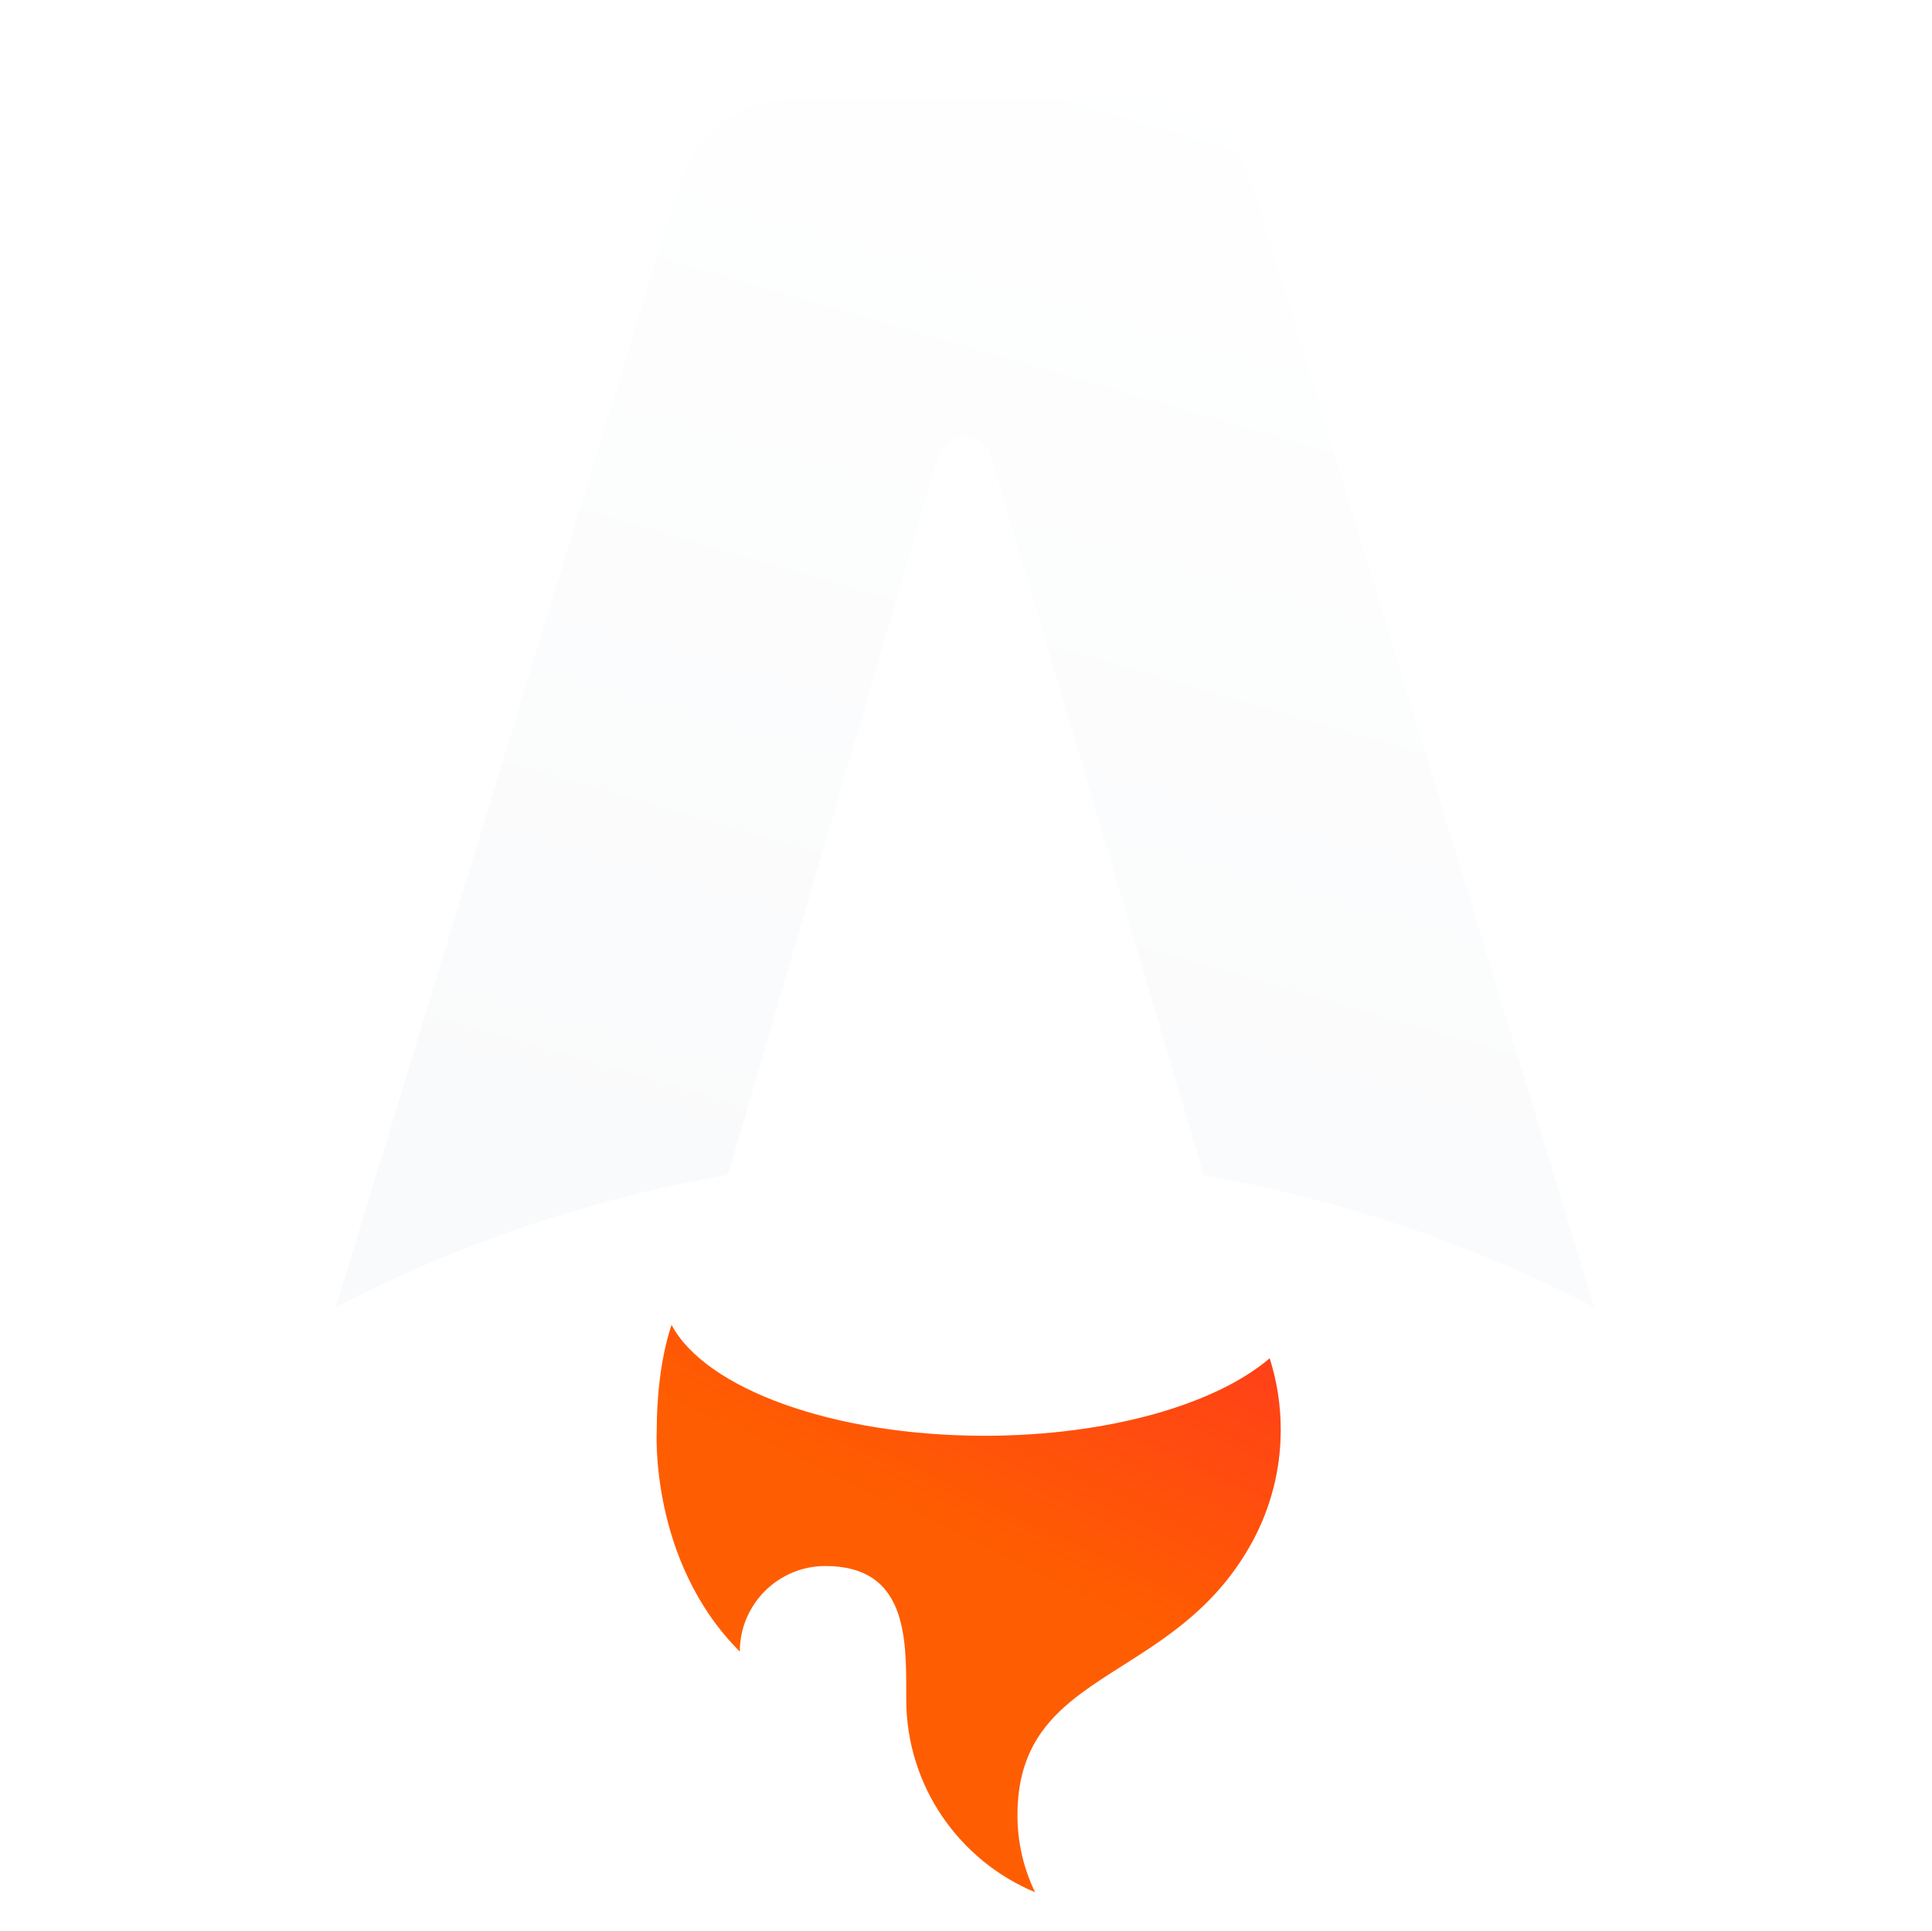
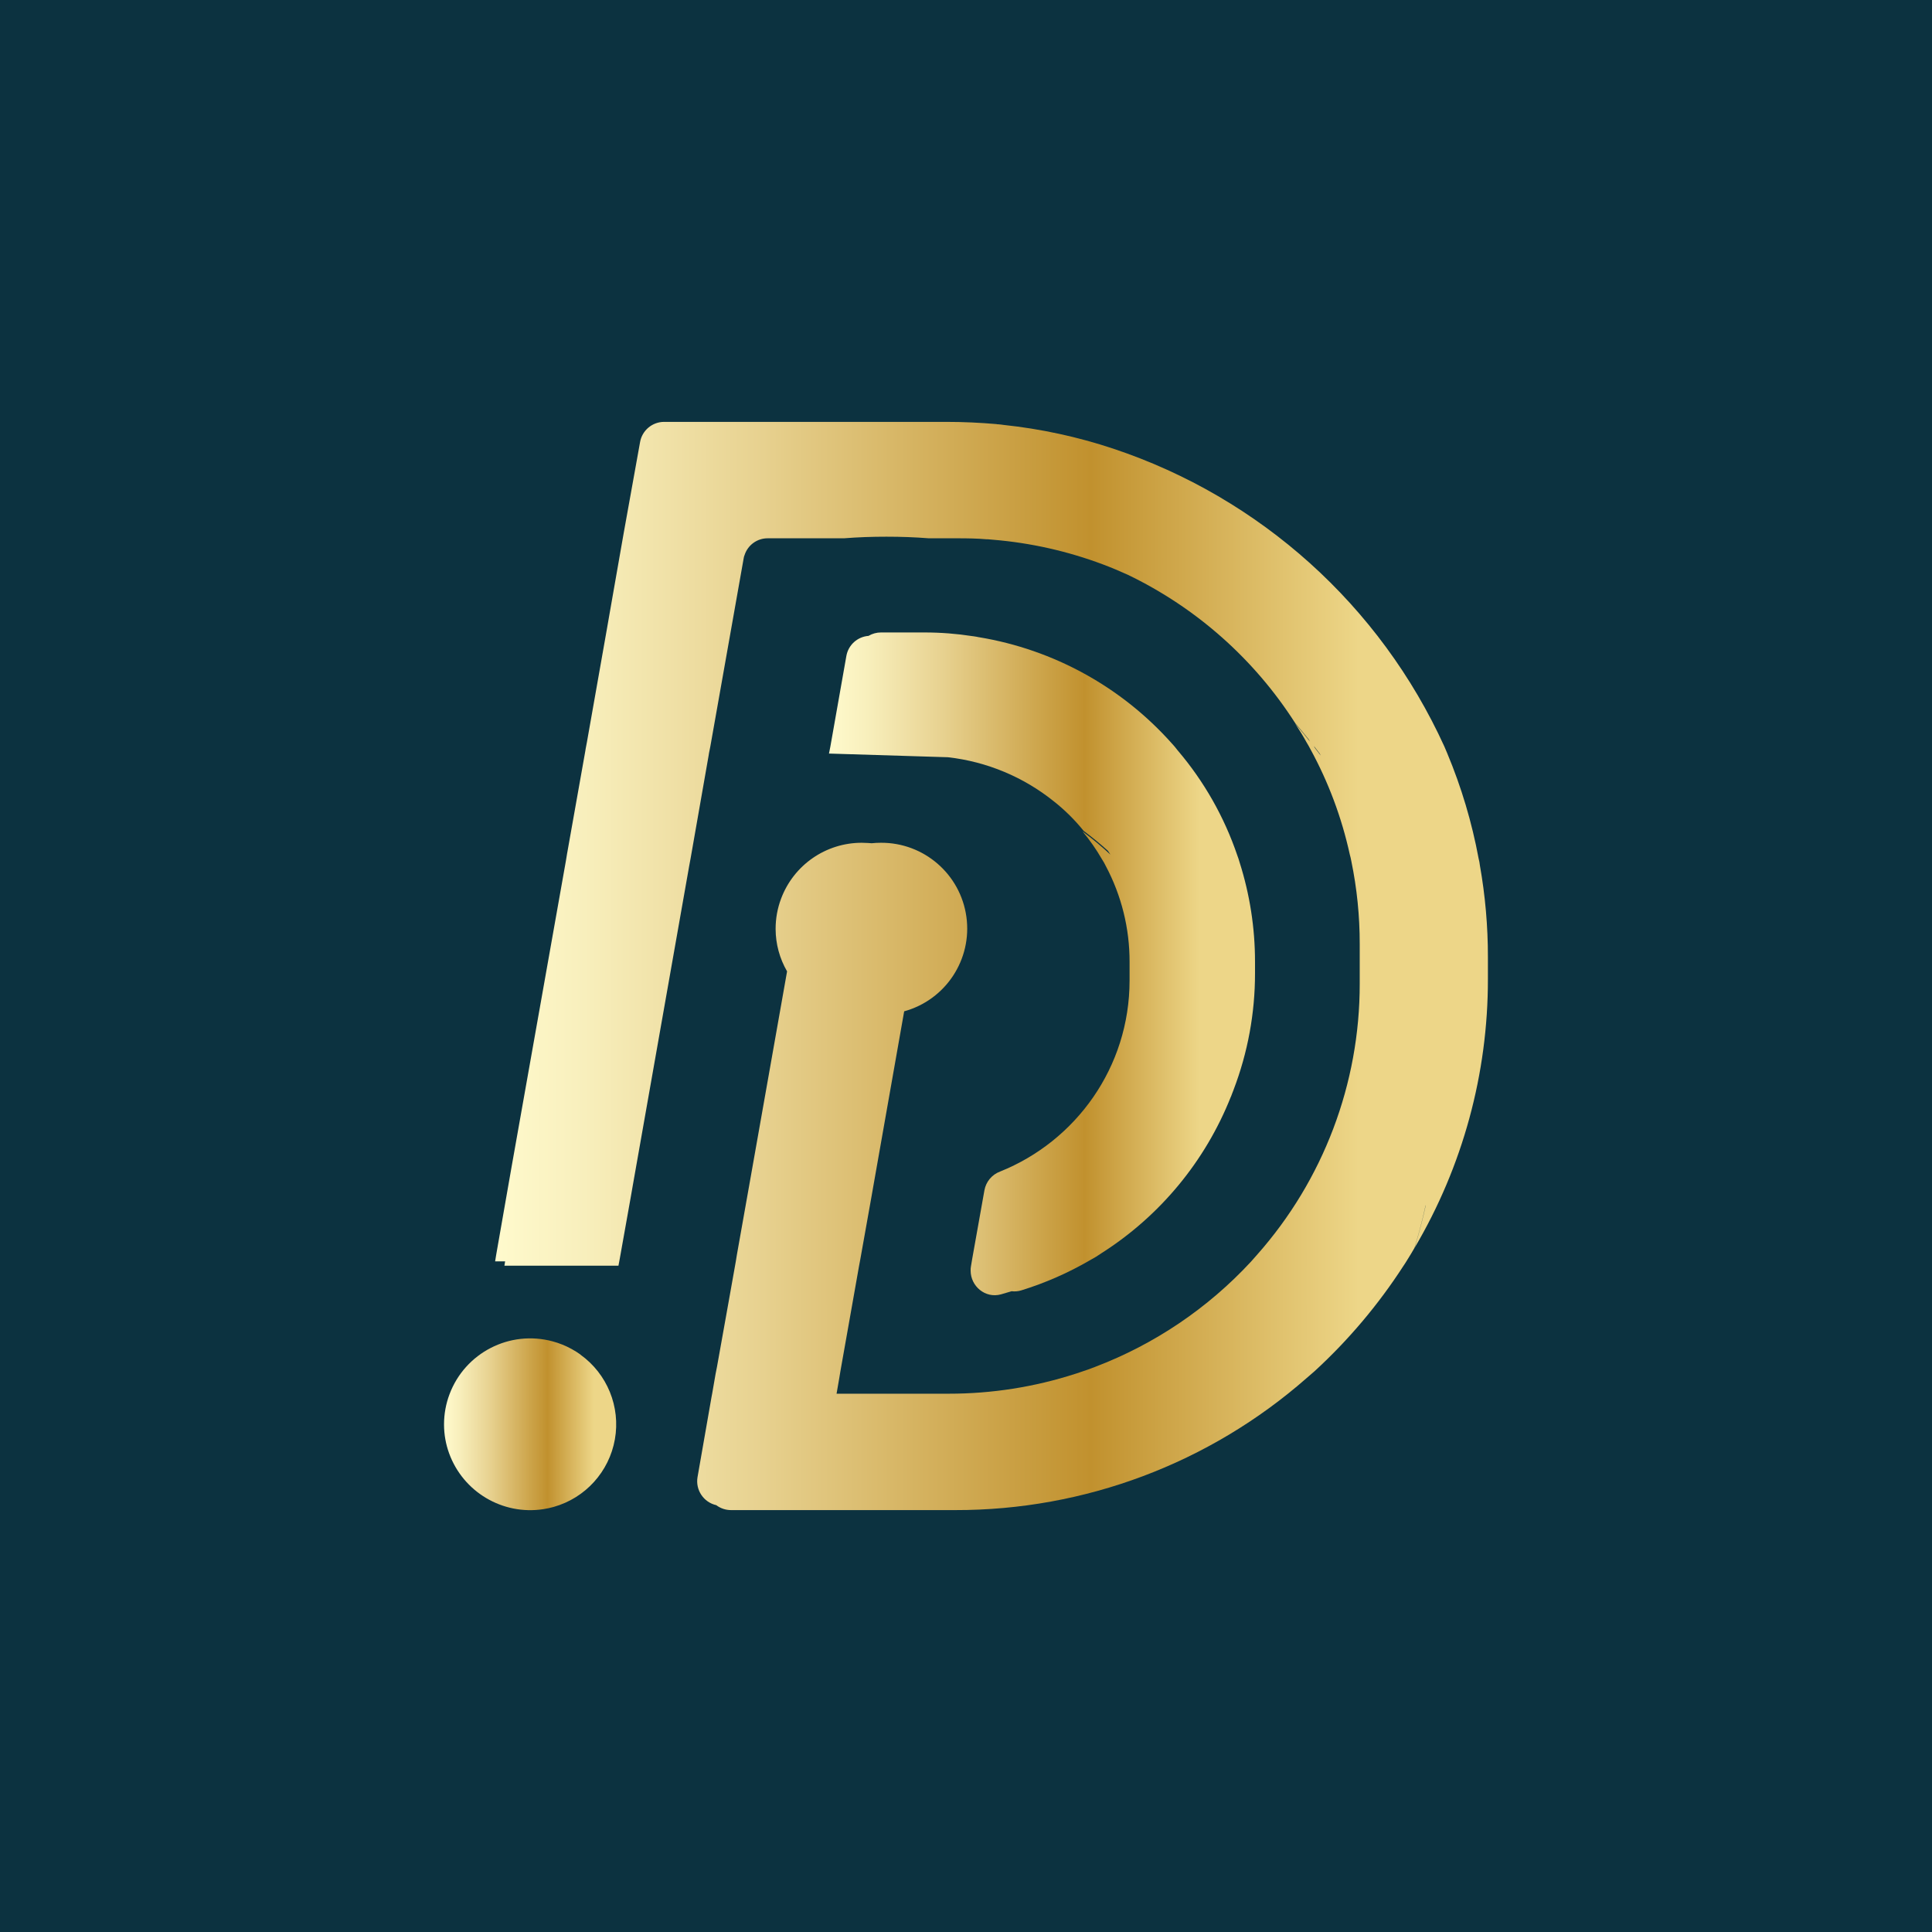
- <svg xmlns="http://www.w3.org/2000/svg" width="1281" height="1280" viewBox="0 0 1281 1280" fill="none">
-   <path fill-rule="evenodd" clip-rule="evenodd" d="M815.931 94.644C825.65 106.709 830.606 122.99 840.519 155.553L1057.06 866.901C976.999 825.368 889.964 795.413 798.174 779.252L657.182 302.798C654.875 295.002 647.715 289.654 639.585 289.654C631.434 289.654 624.26 295.03 621.972 302.853L482.688 779.011C390.471 795.1 303.038 825.109 222.634 866.793L440.24 155.388L440.24 155.388C450.183 122.882 455.154 106.629 464.874 94.585C473.455 83.953 484.616 75.696 497.293 70.6C511.652 64.828 528.649 64.828 562.642 64.828H718.067C752.104 64.828 769.123 64.828 783.496 70.612C796.184 75.718 807.352 83.992 815.931 94.644Z" fill="url(#paint0_linear_709_106)" />
-   <path fill-rule="evenodd" clip-rule="evenodd" d="M841.843 900.754C806.146 931.279 734.895 952.097 652.822 952.097C552.089 952.097 467.659 920.737 445.256 878.561C437.247 902.732 435.45 930.396 435.45 948.068C435.45 948.068 430.173 1034.84 490.528 1095.2C490.528 1063.86 515.934 1038.46 547.273 1038.46C600.989 1038.46 600.929 1085.32 600.88 1123.34C600.878 1124.48 600.877 1125.61 600.877 1126.73C600.877 1184.44 636.147 1233.91 686.308 1254.77C678.816 1239.36 674.613 1222.05 674.613 1203.77C674.613 1148.73 706.926 1128.23 744.48 1104.41L744.481 1104.41C774.361 1085.46 807.56 1064.41 830.44 1022.17C842.379 1000.13 849.158 974.893 849.158 948.068C849.158 931.573 846.594 915.676 841.843 900.754Z" fill="#FF5D01" />
-   <path fill-rule="evenodd" clip-rule="evenodd" d="M841.843 900.754C806.146 931.279 734.895 952.097 652.822 952.097C552.089 952.097 467.659 920.737 445.256 878.561C437.247 902.732 435.45 930.396 435.45 948.068C435.45 948.068 430.173 1034.84 490.528 1095.2C490.528 1063.86 515.934 1038.46 547.273 1038.46C600.989 1038.46 600.929 1085.32 600.88 1123.34C600.878 1124.48 600.877 1125.61 600.877 1126.73C600.877 1184.44 636.147 1233.91 686.308 1254.77C678.816 1239.36 674.613 1222.05 674.613 1203.77C674.613 1148.73 706.926 1128.23 744.48 1104.41L744.481 1104.41C774.361 1085.46 807.56 1064.41 830.44 1022.17C842.379 1000.13 849.158 974.893 849.158 948.068C849.158 931.573 846.594 915.676 841.843 900.754Z" fill="url(#paint1_linear_709_106)" />
+ <svg xmlns="http://www.w3.org/2000/svg" xmlns:xlink="http://www.w3.org/1999/xlink" id="Layer_1" data-name="Layer 1" viewBox="0 0 1416.73 1416.73">
  <defs>
-     <linearGradient id="paint0_linear_709_106" x1="883.889" y1="27.113" x2="639.848" y2="866.902" gradientUnits="userSpaceOnUse">
-       <stop stop-color="white" />
-       <stop offset="1" stop-color="#F9FAFB" />
+     <style>
+       .cls-1 {
+         fill: #0c3240;
+       }
+ 
+       .cls-2 {
+         fill: url(#linear-gradient);
+       }
+ 
+       .cls-3 {
+         fill: url(#linear-gradient-2);
+       }
+ 
+       .cls-4 {
+         fill: url(#linear-gradient-3);
+       }
+     </style>
+     <linearGradient id="linear-gradient" x1="363.13" y1="708.37" x2="1091.2" y2="708.37" gradientUnits="userSpaceOnUse">
+       <stop offset="0" stop-color="#fffacd" />
+       <stop offset="0.09" stop-color="#f8efbc" />
+       <stop offset="0.27" stop-color="#e7d18f" />
+       <stop offset="0.51" stop-color="#cba247" />
+       <stop offset="0.6" stop-color="#c1912e" />
+       <stop offset="0.87" stop-color="#edd688" />
    </linearGradient>
-     <linearGradient id="paint1_linear_709_106" x1="1002.57" y1="652.45" x2="791.219" y2="1094.91" gradientUnits="userSpaceOnUse">
-       <stop stop-color="#FF1639" />
-       <stop offset="1" stop-color="#FF1639" stop-opacity="0" />
-     </linearGradient>
+     <linearGradient id="linear-gradient-2" x1="608.03" y1="706.81" x2="920.39" y2="706.81" xlink:href="#linear-gradient" />
+     <linearGradient id="linear-gradient-3" x1="325.75" y1="1044.42" x2="452.04" y2="1044.42" xlink:href="#linear-gradient" />
  </defs>
+   <rect class="cls-1" width="1416.73" height="1416.73" />
+   <g>
+     <path class="cls-2" d="M1085.31,634.59a34.39,34.39,0,0,0-.94-5.05,378.82,378.82,0,0,0-23-77.14c-.71-1.64-1.42-3.4-2.12-5A408.9,408.9,0,0,0,816.45,329,381,381,0,0,0,736,311.59c-1.3-.24-2.71-.35-4-.47h-.94V311c-12.37-1.06-24.5-1.64-37.22-1.64H487.15a17.92,17.92,0,0,0-17.67,14.79l-12.13,67.4-8.48,48.37-4,22.9L430.5,544.19l-.95,5-.23,1.53-13.43,75.61-.82,5L375.14,856.28,364,919.92l-.82,5.05h7.33l-.51,3.16h83.62l.94-5,8.13-45.56,1.41-8.1,41.46-234.84.94-5.05L511.51,601l8.25-47.08.23-1.53,1-5L535.42,466l10-56.47a9.53,9.53,0,0,1,.71-2.59,17.75,17.75,0,0,1,17-12.21H619c10.25-.82,20.61-1.17,31.1-1.17s20.84.35,31.09,1.17h21.43c7.07,0,14.14.12,20.85.71h.94l4,.35a299.37,299.37,0,0,1,80.44,18.08c6.17,2.31,12.22,4.87,18.19,7.57A300.23,300.23,0,0,1,950,530.45c3.35,3.87,6.62,7.82,9.82,11.81.31.51.61,1,.91,1.55-3.54-4.46-7.16-8.87-10.88-13.17,2.94,4.45,5.77,9,8.36,13.73,1.06,1.64,1.88,3.29,2.83,5a290.84,290.84,0,0,1,28.85,77.14c.48,1.66.84,3.3,1.17,5.07a299.22,299.22,0,0,1,6.13,60.58v29.24A299.08,299.08,0,0,1,921.93,920.1c-1.52,1.76-2.94,3.4-4.47,5.06a302.19,302.19,0,0,1-114.23,77.14c-3.54,1.4-7.19,2.7-10.84,3.87-1.18.47-2.37.82-3.54,1.18A301.65,301.65,0,0,1,695.69,1022H613.56l2-11.51.82-5,8.5-47.92,5.17-29.24.94-5,8.13-45.55,1.42-8.1,20.91-118.5,1.69-9.58A62.93,62.93,0,0,0,646,618a64.68,64.68,0,0,0-6.71.35c-.9-.08-1.81-.14-2.72-.19-1.49-.1-3-.16-4.52-.16a63.14,63.14,0,0,0-59.18,41,62.47,62.47,0,0,0-4,22v.39a62.15,62.15,0,0,0,8.4,30.91L550,866.44l-9.53,53.66-.82,5.06-5.2,29.22-8.58,47.92-1,5.05L522.33,1022l-.47,2.46L511.6,1083.2a18,18,0,0,0,13.75,20.54v0a18,18,0,0,0,10.86,3.61h164.3a389.53,389.53,0,0,0,257.8-96.86c1.88-1.66,3.89-3.41,5.78-5a398.51,398.51,0,0,0,65.12-77.16c1.06-1.64,2.24-3.28,3.19-5,1.64-2.7,3.4-5.4,4.93-8.21q4.68-15.25,8.12-31l.2-.4q-3.48,15.83-8.16,31.21a386.36,386.36,0,0,0,53.7-197V701.76A382.68,382.68,0,0,0,1085.31,634.59ZM963.53,547q2.22,2.85,4.4,5.75c.23.43.45.86.69,1.29-1.41-1.89-2.88-3.72-4.32-5.59Z" transform="translate(-0.11)" />
+     <path class="cls-3" d="M608,552.58l87.27,2.7a151.15,151.15,0,0,1,77.85,32.53,137,137,0,0,1,21.55,21.37.11.11,0,0,0,.12.11q9.24,6.9,17.79,14.62c.23.37.49.74.72,1.11.38.55.73,1.11,1.08,1.67a247.2,247.2,0,0,0-20.47-17.05,144.51,144.51,0,0,1,14.26,20.43,41.53,41.53,0,0,1,2.82,5,148.88,148.88,0,0,1,17.43,70.34V719c0,63.52-39.33,117.77-94.92,140.08A18.09,18.09,0,0,0,722,872.77l-9.06,50.84-.83,5a14.68,14.68,0,0,0-.23,3.17c0,11.39,10.71,20.54,22.25,17.37,2.62-.72,5.2-1.49,7.78-2.29a17.16,17.16,0,0,0,7.12-.64,241.62,241.62,0,0,0,50.34-22.09,82.23,82.23,0,0,0,8.68-5.32,241.57,241.57,0,0,0,94.69-114.67v.1c.42-1,.79-2.09,1.19-3.13.24-.64.51-1.26.75-1.89v-.06a238.66,238.66,0,0,0,15.73-85.45v-8.57a240.25,240.25,0,0,0-11.31-72.8c-.47-1.76-1.06-3.4-1.65-5a235.21,235.21,0,0,0-43.81-77.14,57.26,57.26,0,0,0-4.24-5.05A242.14,242.14,0,0,0,718.17,467.3h-.12c-1.3-.35-2.59-.47-3.89-.7-.35,0-.59-.12-.94-.12a229.71,229.71,0,0,0-35.1-2.7h-32a17.94,17.94,0,0,0-9.15,2.51A17.88,17.88,0,0,0,620.75,481L609,547.53Z" transform="translate(-0.11)" />
+     <path class="cls-4" d="M425.87,993.38a61,61,0,0,0-6.65-4.19,62.44,62.44,0,0,0-13.93-5.59,63.19,63.19,0,0,0-75.57,38.83,62.53,62.53,0,0,0-4,22v.39a61.92,61.92,0,0,0,3.71,20.86,63.33,63.33,0,0,0,69,41,61.54,61.54,0,0,0,7.67-1.66,62.9,62.9,0,0,0,19.7-111.61Z" transform="translate(-0.11)" />
+   </g>
</svg>
